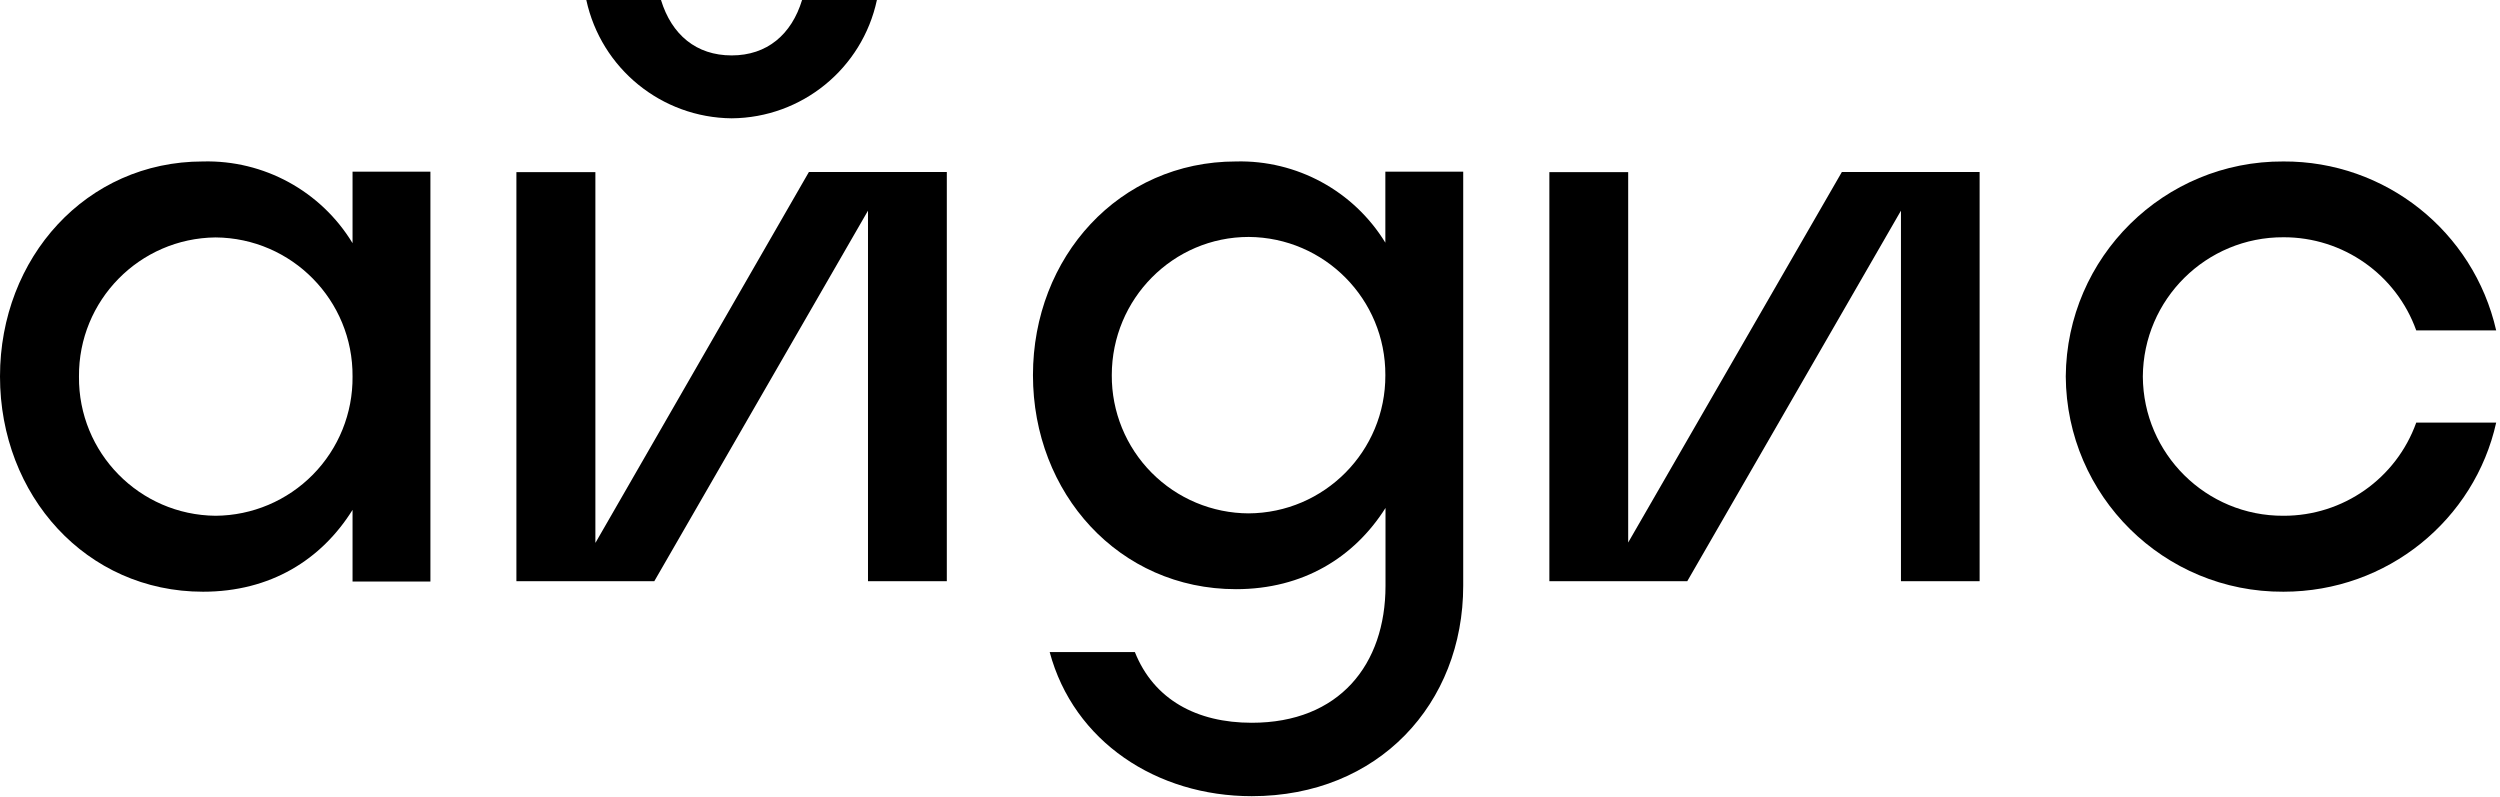
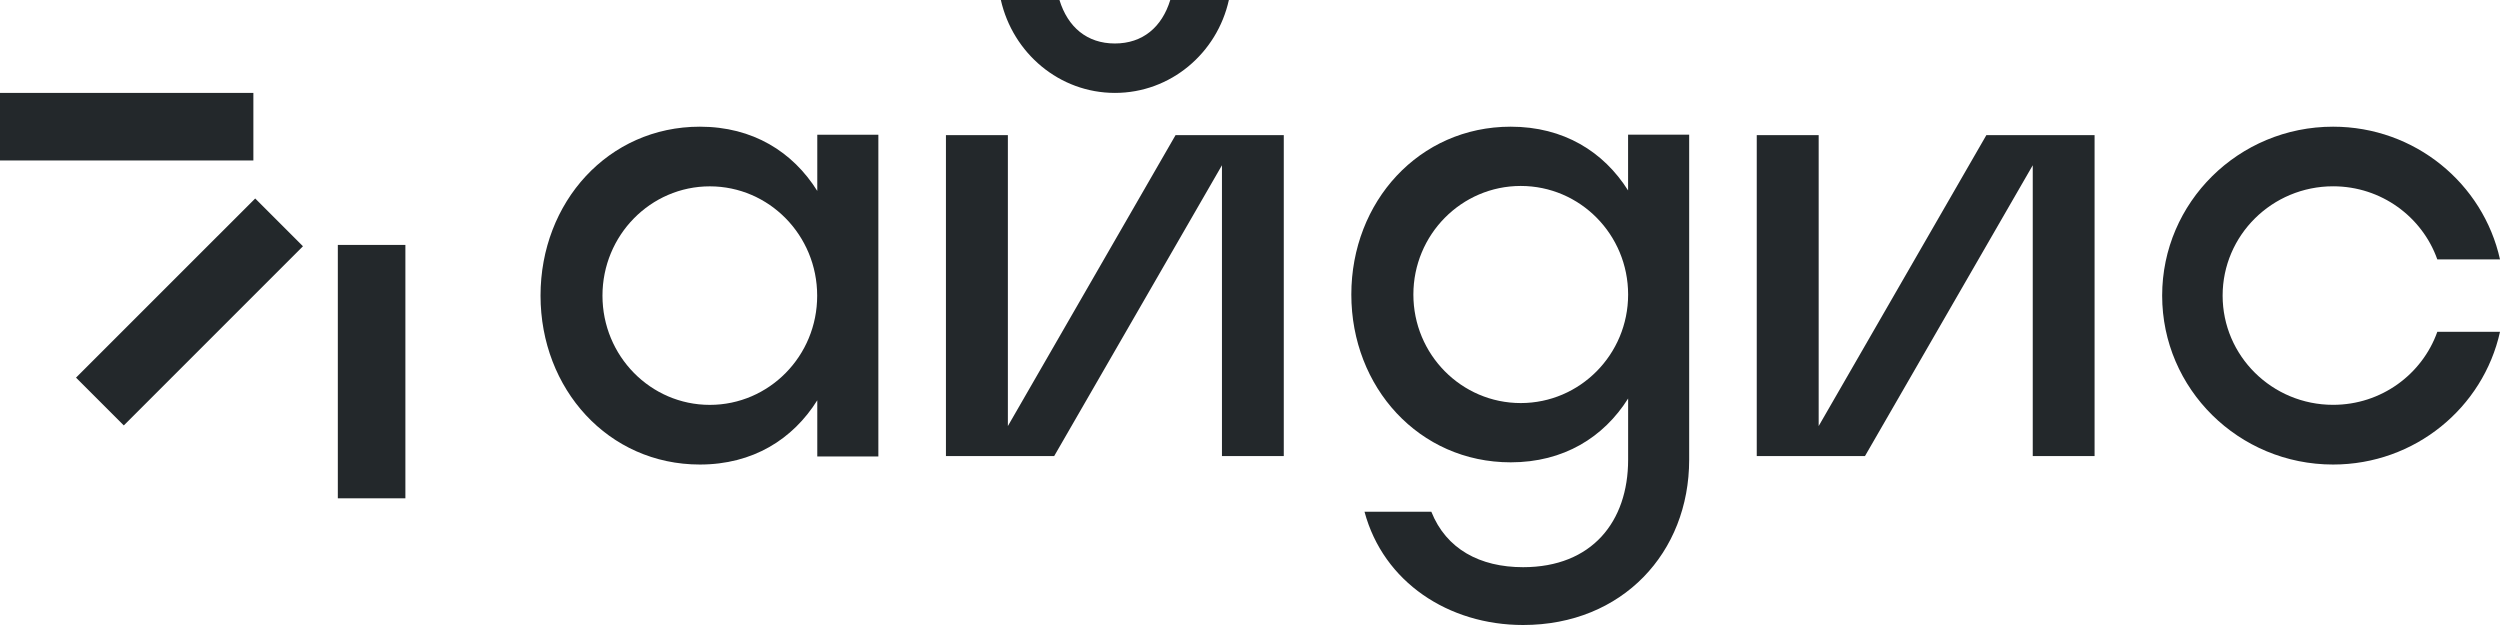
- <svg xmlns="http://www.w3.org/2000/svg" width="157" height="50" fill="323232" viewBox="0 0 157 50">
-   <path d="M22.14 15.27a10.67 10.67 0 0 0-9.4-5.13C5.42 10.14 0 16.18 0 23.64c0 7.47 5.41 13.52 12.75 13.52 4.23 0 7.43-2 9.39-5.14v4.5h4.89V10.78h-4.89v4.5Zm-8.6 17.12a8.66 8.66 0 0 1-8.58-8.74 8.67 8.67 0 0 1 8.58-8.74 8.67 8.67 0 0 1 8.6 8.74 8.66 8.66 0 0 1-8.6 8.74Z" />
-   <path d="M143.4 32.39a8.79 8.79 0 0 1-8.83-8.74 8.8 8.8 0 0 1 8.84-8.75 8.83 8.83 0 0 1 8.33 5.85h5.02a13.64 13.64 0 0 0-13.36-10.61 13.6 13.6 0 0 0-13.67 13.5 13.6 13.6 0 0 0 13.67 13.52c6.55 0 12.01-4.54 13.36-10.62h-5.02a8.83 8.83 0 0 1-8.33 5.85Z" />
-   <path d="M87 15.24a10.68 10.68 0 0 0-9.38-5.1c-7.34 0-12.75 6-12.75 13.42S70.27 37 77.62 37c4.22 0 7.43-2 9.39-5.1v4.89c0 4.94-2.9 8.6-8.4 8.6-3.45 0-6.15-1.45-7.34-4.44h-5.35C67.43 46.58 72.65 50 78.61 50c7.96 0 13.28-5.81 13.28-13.22v-26H87v4.46Zm-8.58 17a8.63 8.63 0 0 1-8.6-8.68c0-4.8 3.86-8.68 8.6-8.68A8.64 8.64 0 0 1 87 23.56a8.64 8.64 0 0 1-8.6 8.68Z" />
-   <path d="M45.95 7.43A9.4 9.4 0 0 0 55.07 0h-4.7c-.66 2.17-2.2 3.48-4.42 3.48-2.23 0-3.77-1.3-4.44-3.48h-4.69a9.43 9.43 0 0 0 9.13 7.43Z" />
-   <path d="M37.39 34.08V10.81h-4.96V36.5h8.66l13.42-23.27V36.5h4.95V10.8H50.8L37.4 34.08Z" />
-   <path d="M102.25 34.08V10.81H97.3V36.5h8.66l13.42-23.27V36.5h4.94V10.8h-8.65l-13.42 23.27Z" />
+ <svg xmlns="http://www.w3.org/2000/svg" width="160" height="40" viewBox="0 0 160 40" fill="none">
+   <path d="M52.306 12.219C50.737 9.713 48.175 8.108 44.793 8.108C38.922 8.108 34.594 12.947 34.594 18.919C34.594 24.891 38.922 29.73 44.793 29.73C48.175 29.73 50.74 28.121 52.306 25.619V29.213H56.215V8.622H52.306V12.219ZM45.428 25.912C41.631 25.912 38.558 22.779 38.558 18.922C38.558 15.059 41.637 11.926 45.428 11.926C49.223 11.926 52.299 15.059 52.299 18.922C52.306 22.779 49.226 25.912 45.428 25.912Z" fill="#23282B" />
+   <path d="M149.32 25.909C145.411 25.909 142.248 22.776 142.248 18.919C142.248 15.055 145.417 11.923 149.32 11.923C152.404 11.923 155.022 13.879 155.988 16.602H160C158.924 11.748 154.558 8.108 149.317 8.108C143.274 8.108 138.378 12.947 138.378 18.919C138.378 24.891 143.274 29.73 149.317 29.73C154.551 29.73 158.924 26.094 160 21.236H155.988C155.022 23.952 152.404 25.909 149.32 25.909Z" fill="#23282B" />
+   <path d="M104.2 12.192C102.631 9.703 100.069 8.108 96.686 8.108C90.814 8.108 86.485 12.915 86.485 18.849C86.485 24.782 90.814 29.589 96.686 29.589C100.069 29.589 102.634 27.991 104.2 25.505V29.424C104.2 33.379 101.887 36.3 97.478 36.3C94.718 36.3 92.558 35.142 91.606 32.753H87.329C88.54 37.266 92.715 40 97.478 40C103.845 40 108.107 35.351 108.107 29.424V8.618H104.197V12.192H104.2ZM97.328 25.796C93.53 25.796 90.456 22.684 90.456 18.852C90.456 15.013 93.536 11.901 97.328 11.901C101.127 11.901 104.2 15.013 104.2 18.852C104.2 22.684 101.12 25.796 97.328 25.796Z" fill="#23282B" />
+   <path d="M71.357 5.946C74.916 5.946 77.895 3.405 78.648 0H74.897C74.365 1.738 73.132 2.783 71.351 2.783C69.573 2.783 68.338 1.738 67.805 0H64.054C64.826 3.405 67.799 5.946 71.357 5.946Z" fill="#23282B" />
+   <path d="M64.504 27.267V8.649H60.54V29.189H67.467L78.205 10.577V29.189H82.162V8.649H75.235L64.504 27.267Z" fill="#23282B" />
+   <path d="M116.395 27.267V8.649H112.432V29.189H119.358L130.096 10.577V29.189H134.053V8.649H127.127L116.395 27.267Z" fill="#23282B" />
+   <path d="M-0 5.946L-0 10.27L16.216 10.27L16.216 5.946L-0 5.946Z" fill="#23282B" />
+   <path d="M19.389 15.761L16.332 12.703L4.865 24.169L7.923 27.227L19.389 15.761Z" fill="#23282B" />
+   <path d="M21.621 31.892H25.945V15.675H21.621V31.892Z" fill="#23282B" />
</svg>
